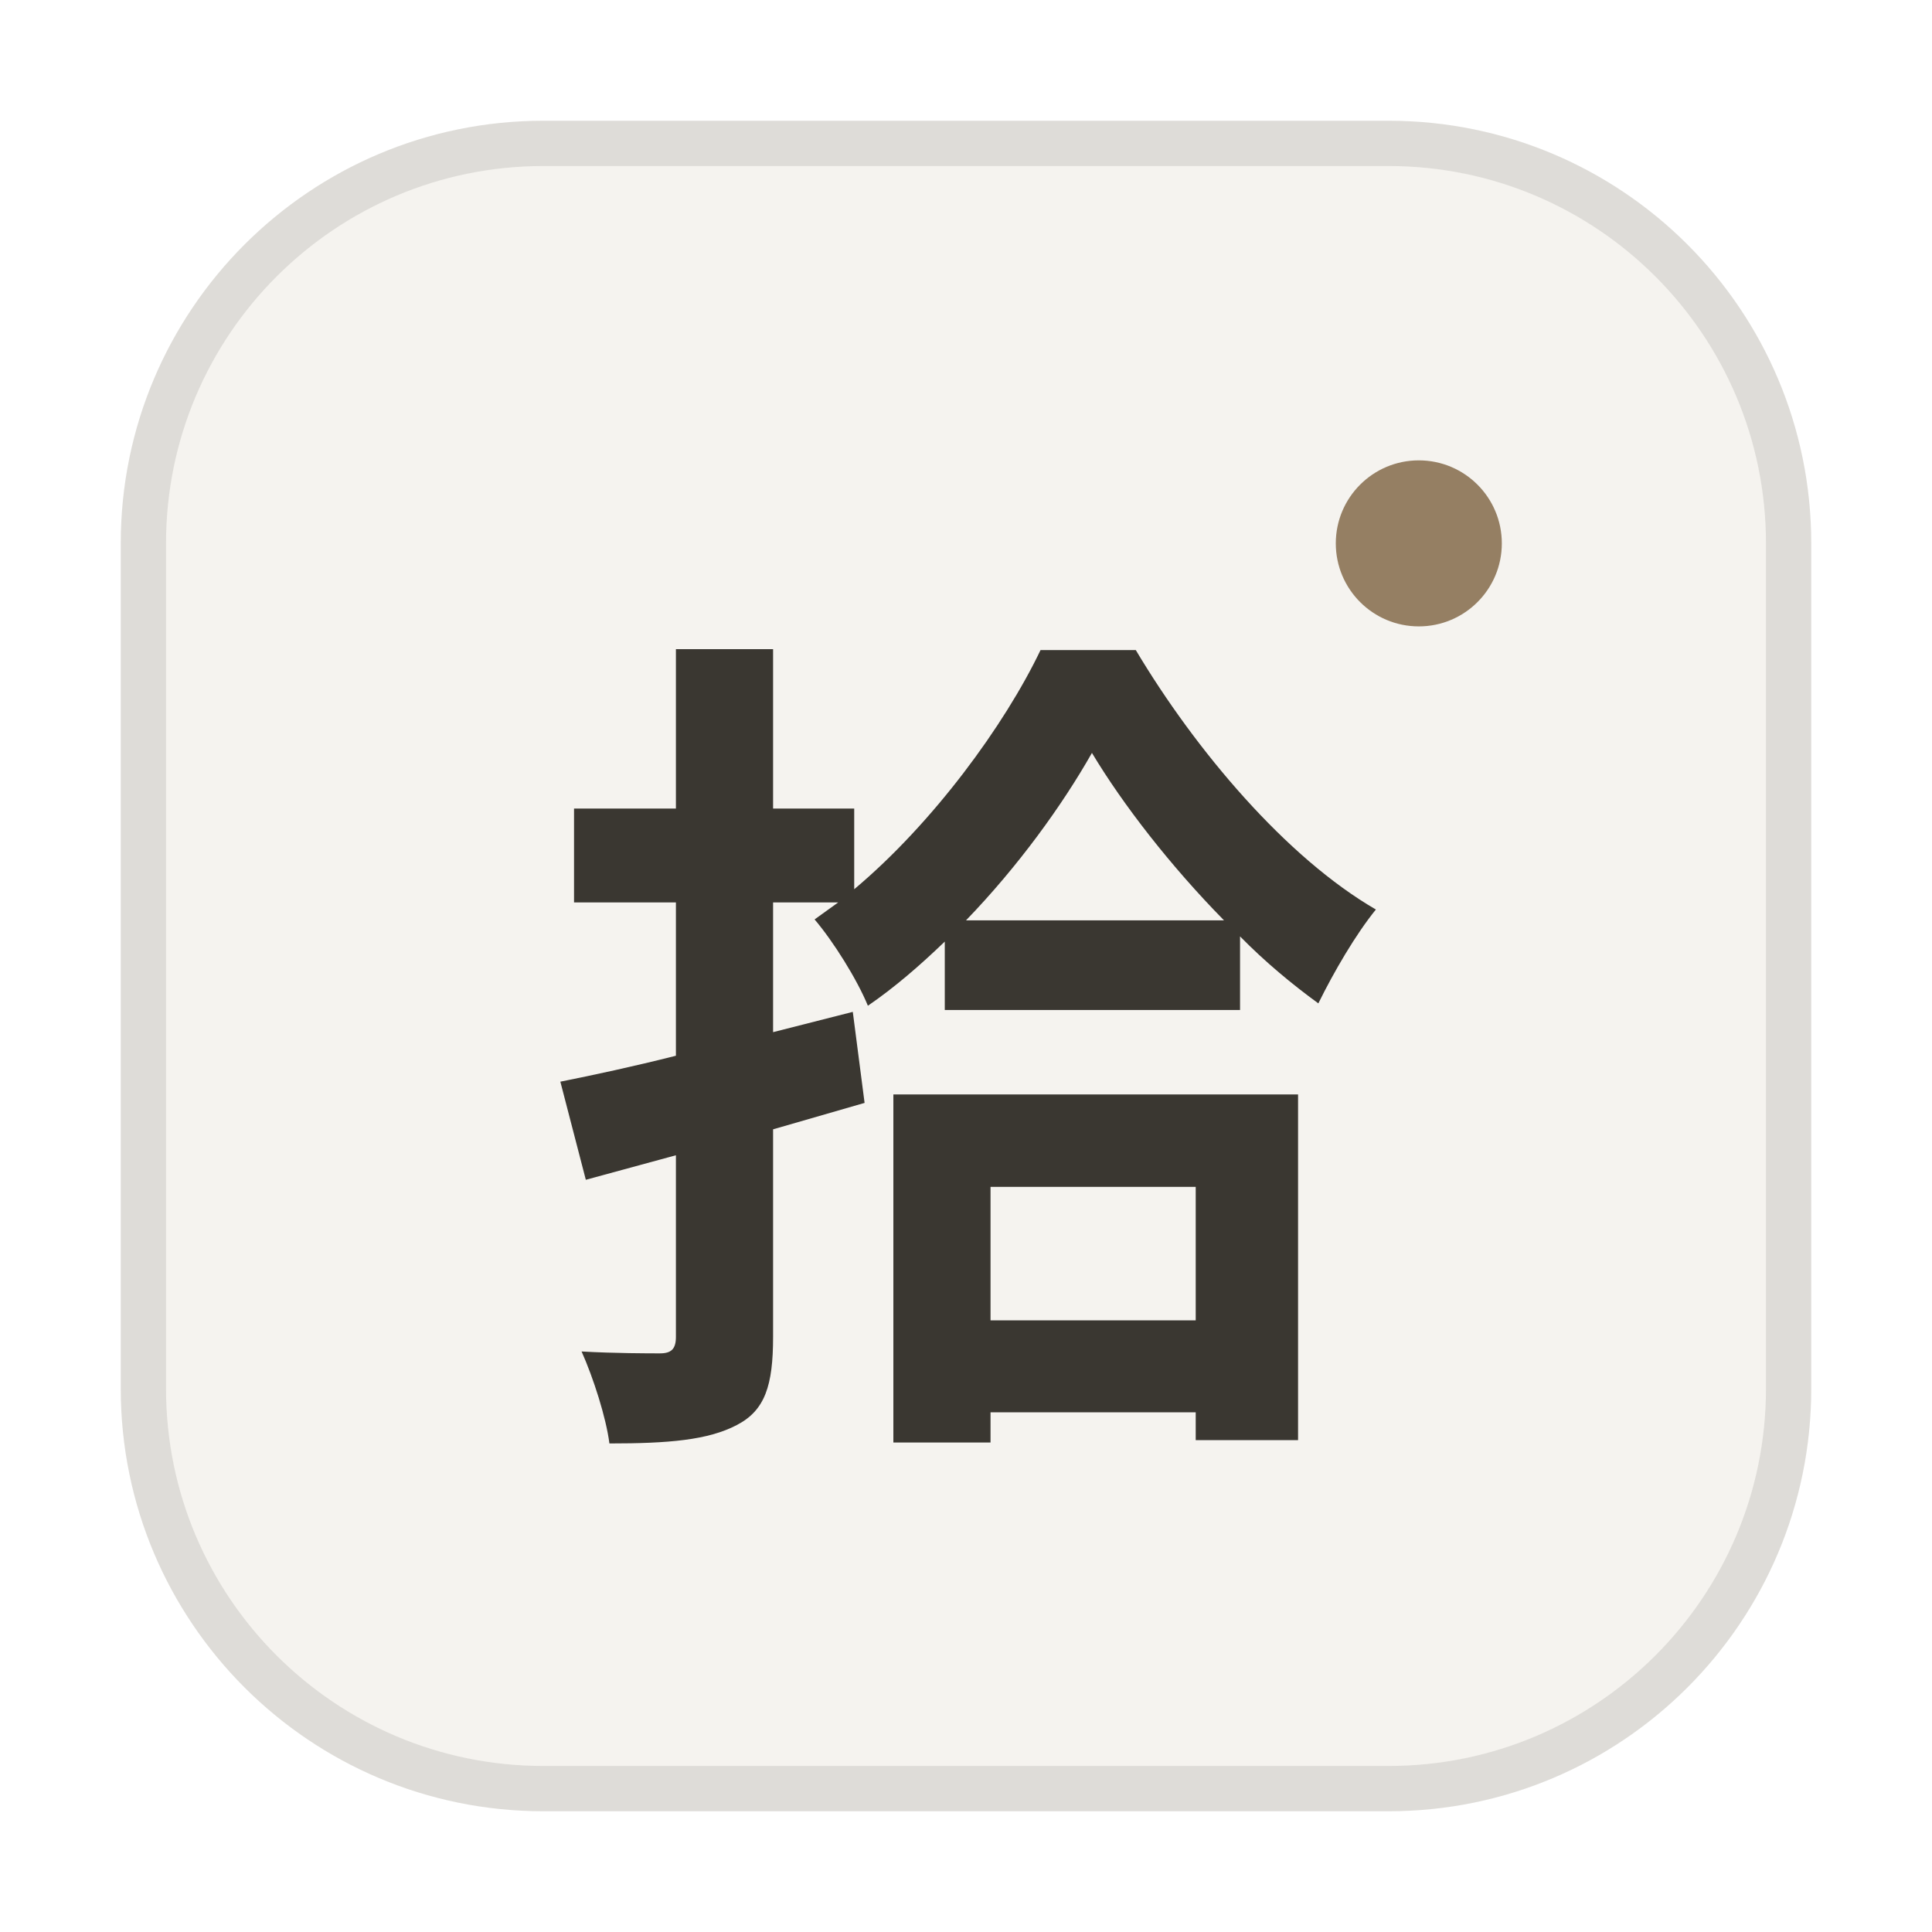
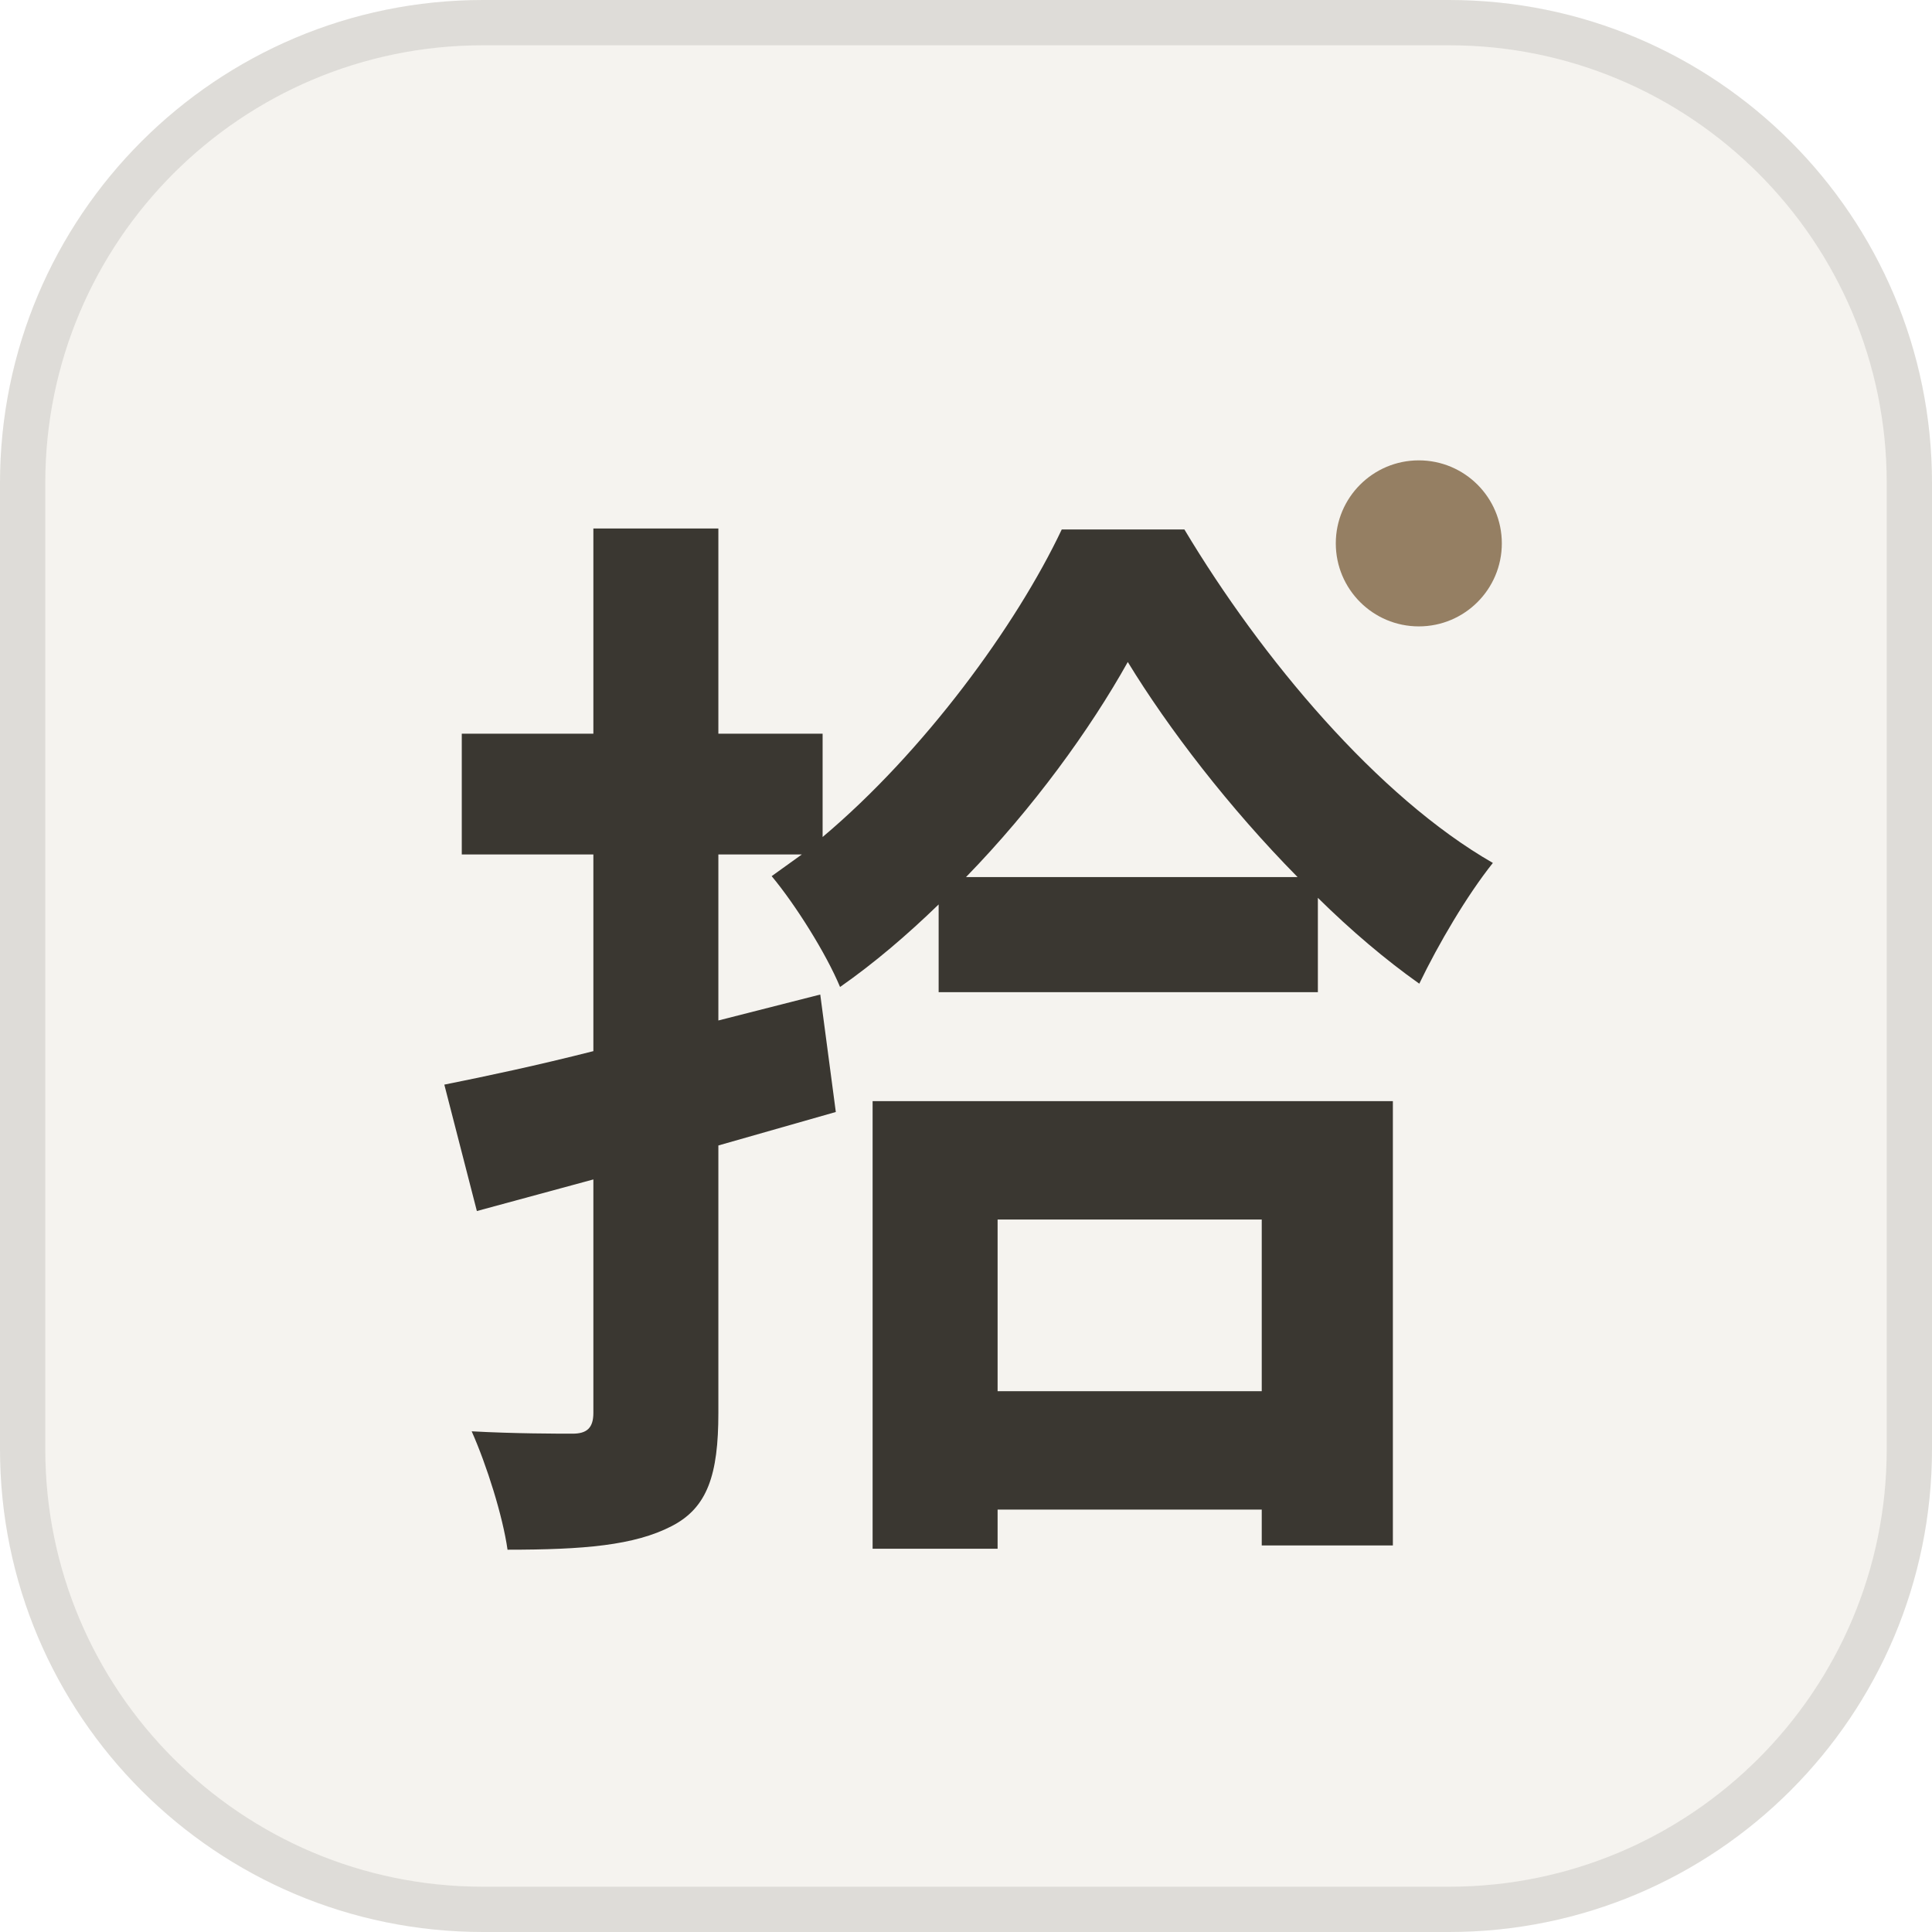
<svg xmlns="http://www.w3.org/2000/svg" viewBox="0 0 64 64" role="img" aria-label="拾光 14 icon">
-   <rect x="4" y="4" width="56" height="56" rx="14" fill="#F5F3EF" />
-   <rect x="4.75" y="4.75" width="54.5" height="54.5" rx="13.25" fill="none" stroke="#3A3731" stroke-opacity="0.12" stroke-width="1.5" />
+   <rect x="0" y="0" width="64" height="64" rx="16" fill="#F5F3EF" />
+   <rect x="0.75" y="0.75" width="62.5" height="62.5" rx="15.25" fill="none" stroke="#3A3731" stroke-opacity="0.12" stroke-width="1.5" />
  <circle cx="47" cy="18" r="2.75" fill="#8B7355" fill-opacity="0.9" />
-   <text x="32" y="35.5" text-anchor="middle" dominant-baseline="middle" fill="#3A3731" font-size="28" font-weight="700" font-family="'Noto Serif SC','Songti SC','STSong','Source Han Serif SC',serif">拾</text>
+   <text x="32" y="35.5" text-anchor="middle" dominant-baseline="middle" fill="#3A3731" font-size="36" font-weight="700" font-family="'Noto Serif SC','Songti SC','STSong','Source Han Serif SC',serif">拾</text>
</svg>
